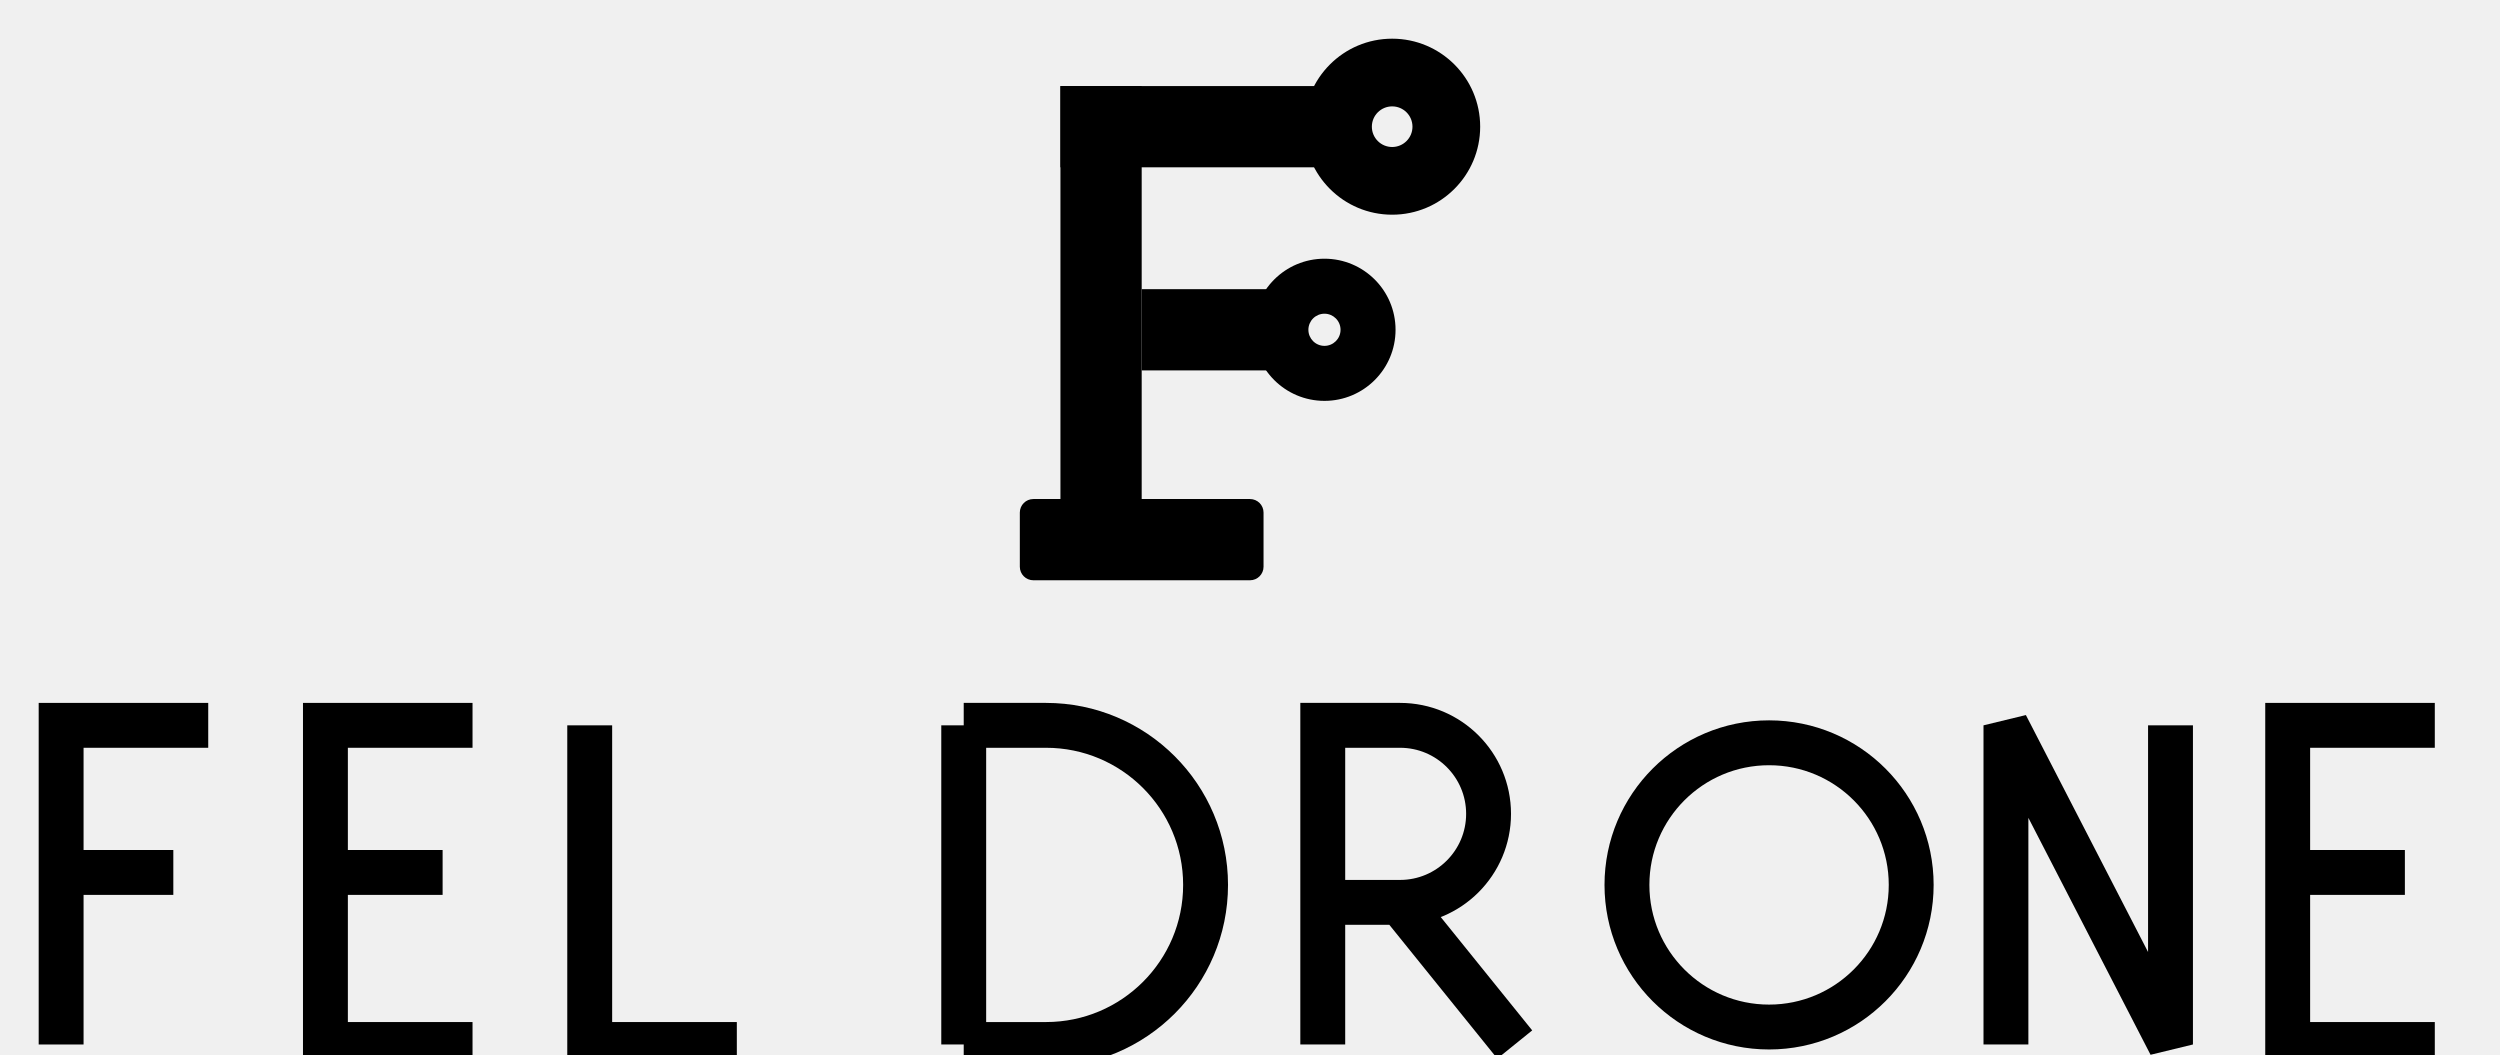
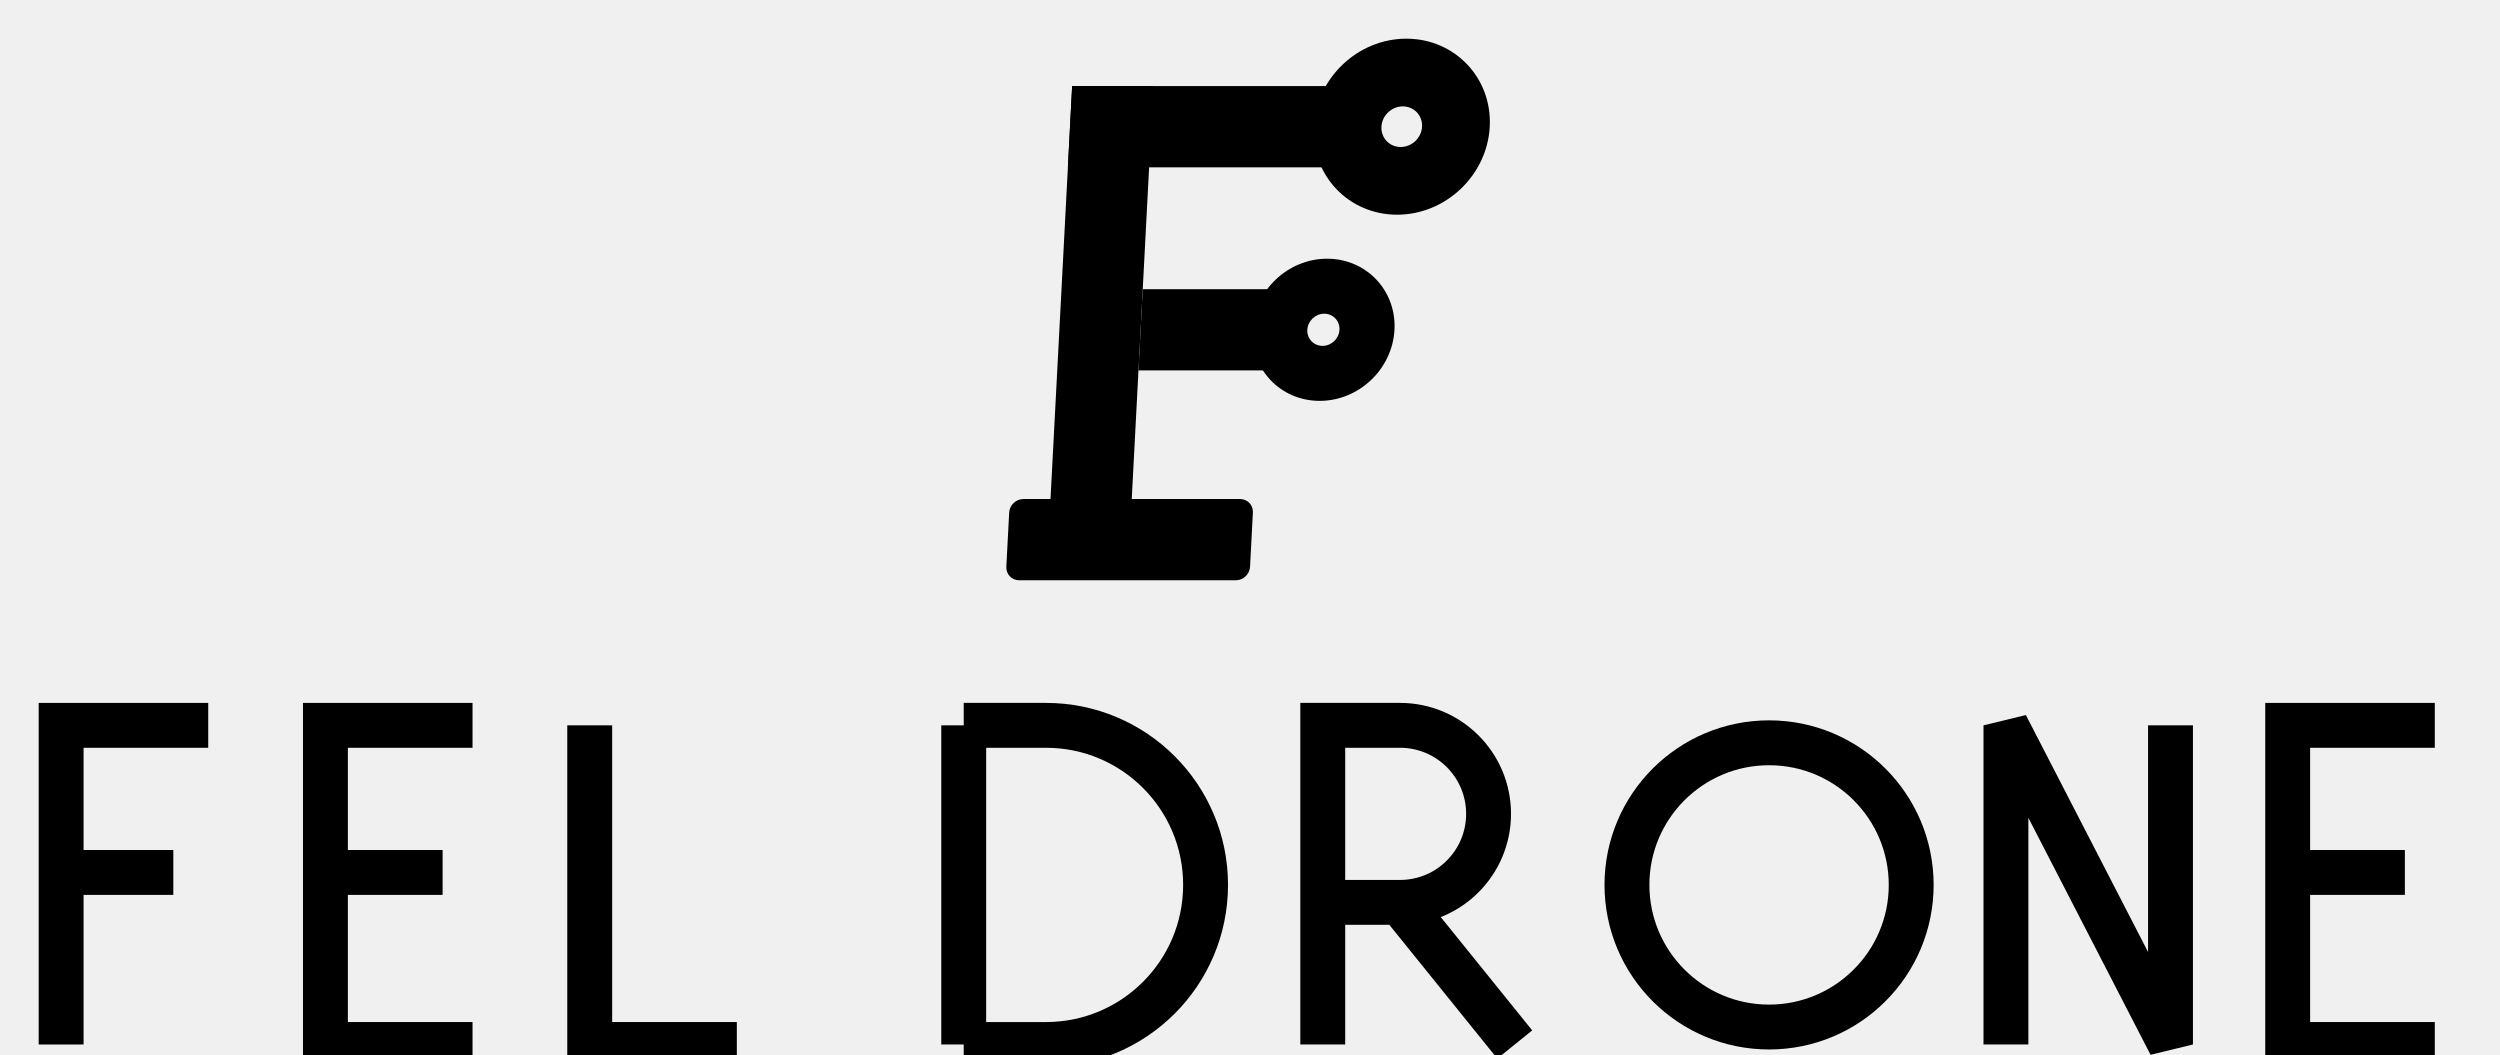
<svg xmlns="http://www.w3.org/2000/svg" viewBox="0 0 517 218">
-   <g transform="translate(194.100 1.000) scale(0.7)">
+   <g transform="translate(197.400 1.000) scale(0.7) skewX(-3)">
    <defs>
      <mask id="sm2">
        <rect x="0" y="0" width="168" height="180" fill="#fff" />
        <g fill="#000">
          <circle cx="134" cy="36" r="6" />
          <circle cx="114" cy="96" r="4.75" />
        </g>
      </mask>
    </defs>
    <g fill="#000000" mask="url(#sm2)">
      <rect x="36" y="24" width="24" height="134" />
      <rect x="36" y="24" width="98" height="24" />
      <rect x="60" y="84" width="54" height="24" />
      <rect x="24" y="146" width="72" height="24" rx="4" />
      <circle cx="134" cy="36" r="26" />
      <circle cx="114" cy="96" r="21" />
    </g>
  </g>
  <g fill="none" stroke="#000000" stroke-width="9" stroke-linecap="butt" stroke-linejoin="miter">
    <path transform="translate(8 150) scale(1.03125)" d="M4.5 64 V0 H34 M4.5 29.5 H27" />
    <path transform="translate(62.6563 150) scale(1.03125)" d="M34 0 H4.5 V64 H34 M4.5 29.5 H28" />
    <path transform="translate(117.3125 150) scale(1.03125)" d="M4.5 0 V64 H34" />
    <path transform="translate(194.6563 150) scale(1.03125)" d="M4.5 0 V64 M4.5 0 H21 A32 32 0 0 1 21 64 H4.5" />
    <path transform="translate(268.9063 150) scale(1.03125)" d="M4.5 64 V0 H20 A17.75 17.75 0 0 1 20 35.5 H4.5 M20 35.5 L43 64" />
    <path transform="translate(332.8438 150) scale(1.03125)" d="M3.5 32 a28.5 28.5 0 1 0 57 0 a28.5 28.5 0 1 0 -57 0" />
    <path transform="translate(410.1875 150) scale(1.03125)" d="M4.5 64 V0 L37.5 64 V0" />
    <path transform="translate(468.4531 150) scale(1.03125)" d="M34 0 H4.5 V64 H34 M4.5 29.5 H28" />
  </g>
</svg>
